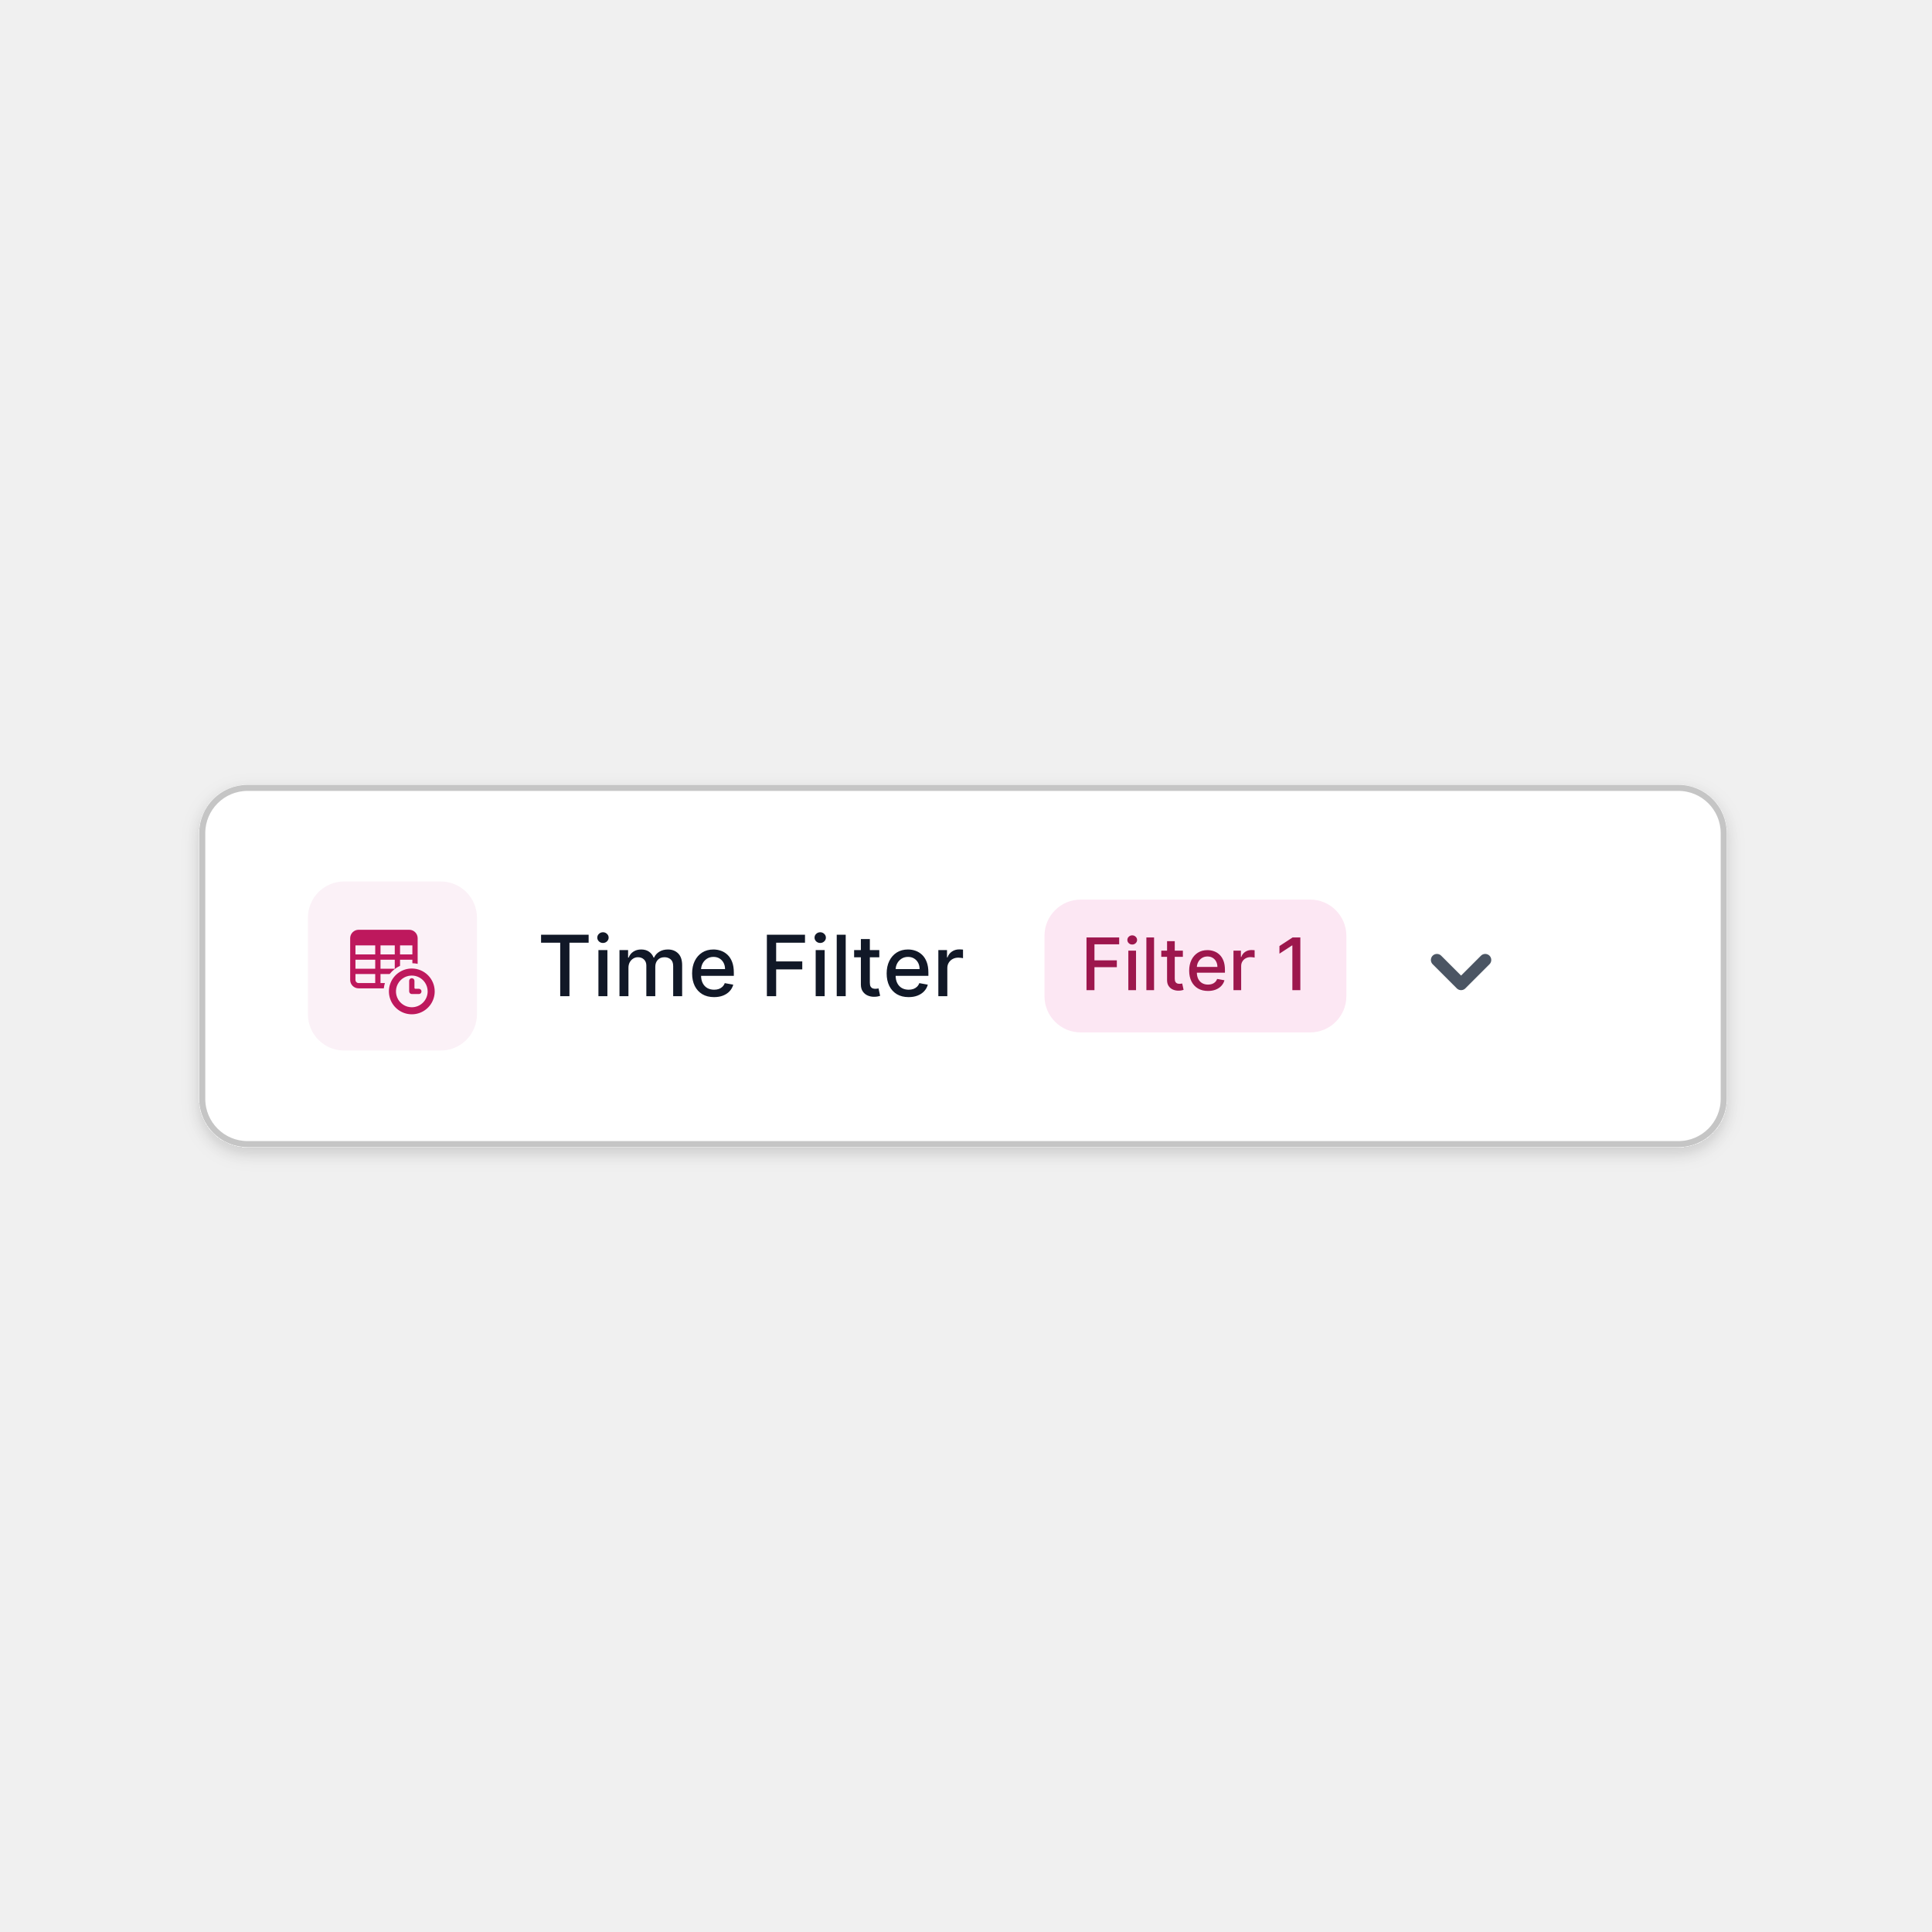
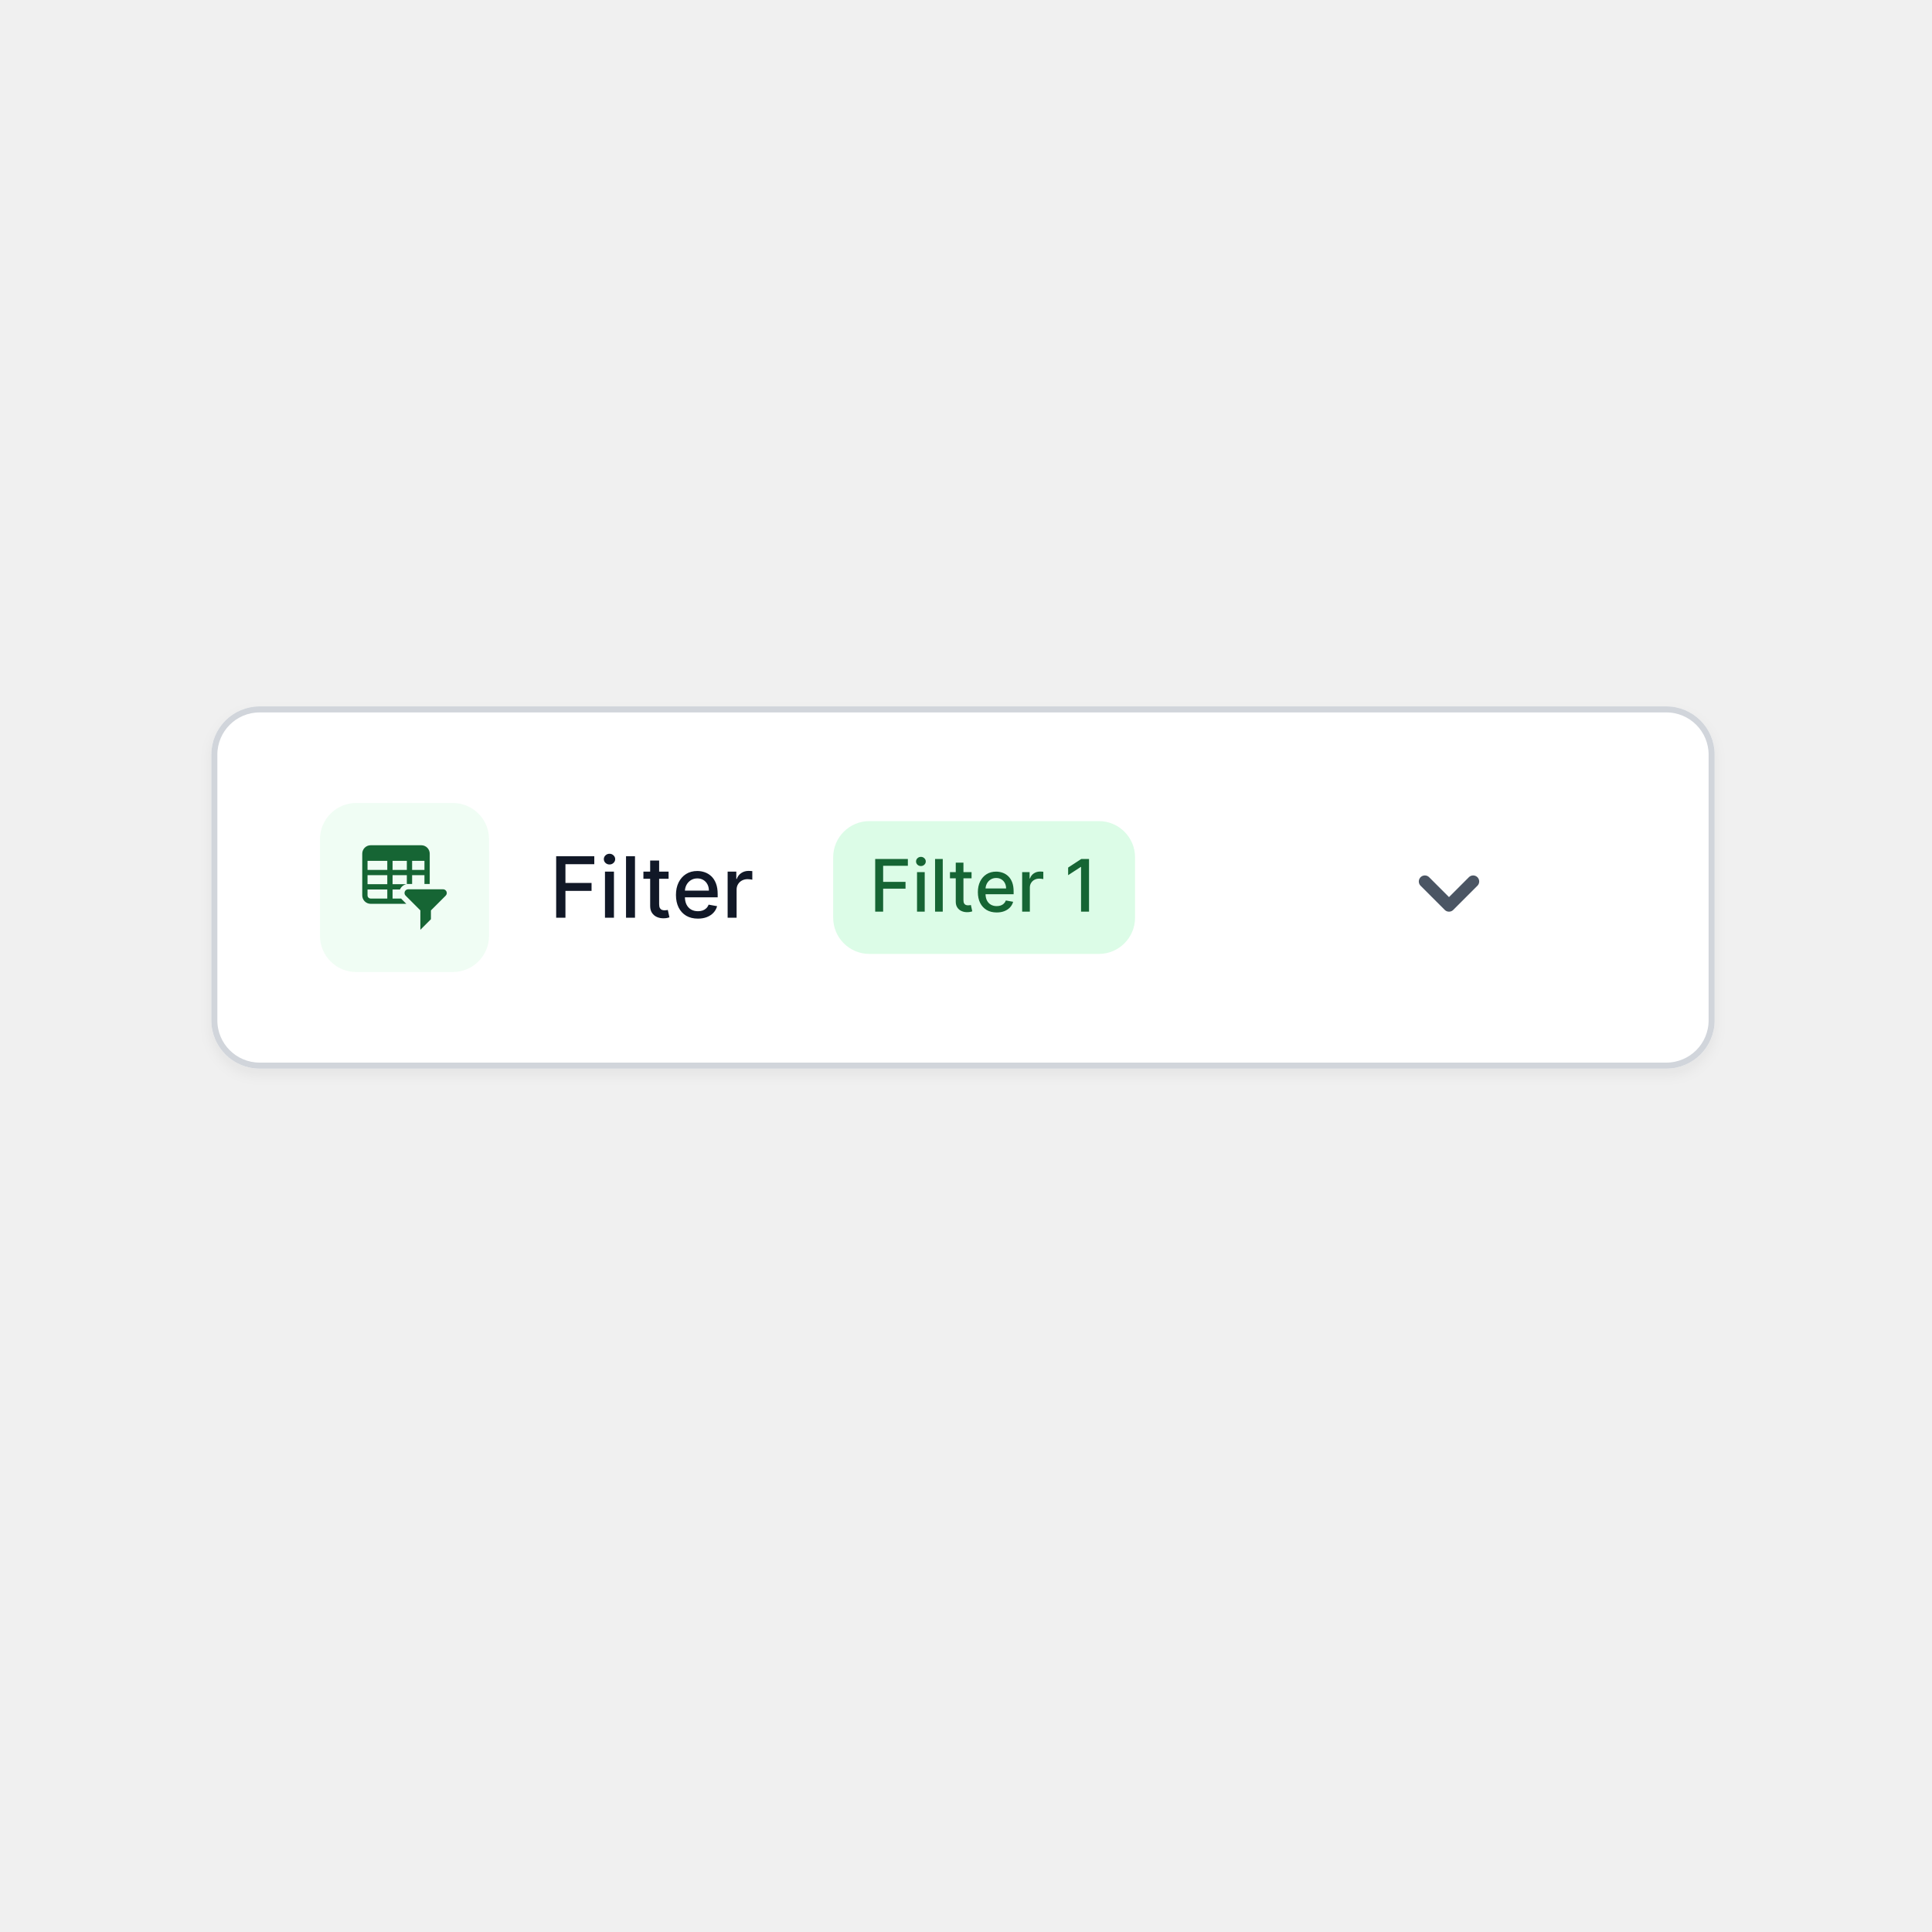
<svg xmlns="http://www.w3.org/2000/svg" width="320" height="320" viewBox="0 0 320 320" fill="none">
-   <g filter="url(#filter0_dd_2623_16077)">
-     <rect x="33" y="130" width="253" height="60" rx="8" fill="white" />
-     <rect x="33.5" y="130.5" width="252" height="59" rx="7.5" stroke="#C5C5C5" />
+   <g filter="url(#filter0_d_2623_16077)">
+     <rect x="35" y="117" width="249" height="60" rx="8" fill="white" />
+     <rect x="35.5" y="117.5" width="248" height="59" rx="7.5" stroke="#D1D5DB" />
  </g>
-   <path d="M238 159L242 163L246 159" stroke="#4B5563" stroke-width="2" stroke-linecap="round" stroke-linejoin="round" />
-   <rect x="51" y="146" width="28" height="28" rx="6" fill="#F8E8F2" fill-opacity="0.6" />
+   <path d="M236 146L240 150L244 146" stroke="#4B5563" stroke-width="2" stroke-linecap="round" stroke-linejoin="round" />
+   <rect x="53" y="133" width="28" height="28" rx="6" fill="#F0FDF4" />
  <g clip-path="url(#clip0_2623_16077)">
-     <path d="M63.752 162.826H63.023V161.327H64.539C64.998 160.745 65.588 160.28 66.26 159.967V158.958H68.302V159.542C68.596 159.547 68.889 159.581 69.177 159.641V155.394C69.177 155.025 69.031 154.672 68.77 154.41C68.51 154.149 68.157 154.002 67.788 154H59.394C59.024 154 58.67 154.147 58.408 154.408C58.147 154.67 58 155.024 58 155.394V162.312C58.002 162.681 58.149 163.034 58.41 163.295C58.672 163.555 59.025 163.701 59.394 163.701H63.571C63.601 163.404 63.661 163.11 63.752 162.826V162.826ZM66.26 156.584H68.302V158.083H66.26V156.584ZM63.023 156.584H65.385V158.083H63.023V156.584ZM63.023 158.958H65.385V160.452H63.023V158.958ZM62.148 162.826H59.394C59.258 162.826 59.126 162.772 59.029 162.676C58.932 162.58 58.877 162.449 58.875 162.312V161.327H62.148V162.826ZM62.148 160.452H58.875V158.958H62.148V160.452ZM62.148 158.083H58.875V156.584H62.148V158.083Z" fill="#BE185D" />
-     <path d="M68.208 160.417C67.458 160.417 66.725 160.639 66.102 161.056C65.478 161.472 64.992 162.064 64.705 162.757C64.418 163.45 64.343 164.213 64.49 164.948C64.636 165.684 64.997 166.359 65.527 166.889C66.058 167.42 66.733 167.781 67.469 167.927C68.204 168.073 68.966 167.998 69.659 167.711C70.352 167.424 70.944 166.938 71.361 166.315C71.778 165.691 72 164.958 72 164.208C71.999 163.203 71.599 162.24 70.888 161.529C70.177 160.818 69.213 160.418 68.208 160.417V160.417ZM68.208 166.833C67.689 166.833 67.182 166.679 66.75 166.391C66.318 166.102 65.982 165.693 65.783 165.213C65.585 164.733 65.532 164.205 65.634 163.696C65.735 163.187 65.985 162.719 66.352 162.352C66.719 161.985 67.187 161.735 67.696 161.634C68.205 161.532 68.733 161.584 69.213 161.783C69.692 161.982 70.103 162.318 70.391 162.75C70.679 163.182 70.833 163.689 70.833 164.208C70.832 164.904 70.555 165.571 70.063 166.063C69.571 166.555 68.904 166.832 68.208 166.833V166.833Z" fill="#BE185D" />
-     <path d="M69.375 163.771H68.792C68.753 163.771 68.716 163.755 68.689 163.728C68.661 163.701 68.646 163.664 68.646 163.625V162.458C68.646 162.342 68.6 162.231 68.518 162.149C68.436 162.067 68.324 162.021 68.208 162.021C68.092 162.021 67.981 162.067 67.899 162.149C67.817 162.231 67.771 162.342 67.771 162.458V164.208C67.772 164.324 67.819 164.434 67.901 164.516C67.982 164.598 68.093 164.644 68.208 164.646H69.375C69.491 164.646 69.602 164.6 69.684 164.518C69.766 164.436 69.812 164.324 69.812 164.208C69.812 164.092 69.766 163.981 69.684 163.899C69.602 163.817 69.491 163.771 69.375 163.771Z" fill="#BE185D" />
+     <path d="M71.375 152.25V150.792L73.819 148.347C73.906 148.261 73.965 148.151 73.989 148.031C74.013 147.911 74 147.786 73.953 147.673C73.907 147.56 73.827 147.464 73.725 147.396C73.624 147.328 73.504 147.292 73.382 147.292H67.618C67.496 147.292 67.376 147.328 67.275 147.396C67.173 147.464 67.093 147.56 67.046 147.673C67 147.786 66.987 147.911 67.011 148.031C67.035 148.151 67.094 148.261 67.181 148.347L69.625 150.792V154L71.375 152.25Z" fill="#166534" />
+     <path d="M66.562 148.966C66.517 148.923 66.476 148.877 66.44 148.826H65.022V147.327H66.248C66.341 147.108 66.485 146.915 66.667 146.763C66.85 146.611 67.066 146.504 67.297 146.452H65.022V144.958H67.385V146.417C67.463 146.411 67.541 146.411 67.618 146.417H68.26V144.958H70.302V146.417H71.177V141.394C71.177 141.025 71.031 140.672 70.77 140.41C70.51 140.149 70.157 140.002 69.788 140H61.394C61.024 140 60.67 140.147 60.408 140.408C60.147 140.67 60 141.024 60 141.394V148.312C60.002 148.681 60.149 149.034 60.41 149.295C60.672 149.555 61.025 149.701 61.394 149.701H67.297L66.562 148.966ZM68.26 142.584H70.302V144.083H68.26V142.584ZM65.022 142.584H67.385V144.083H65.022V142.584ZM64.147 148.826H61.394C61.258 148.826 61.126 148.772 61.029 148.676C60.932 148.58 60.877 148.449 60.875 148.312V147.327H64.147V148.826ZM64.147 146.452H60.875V144.958H64.147V146.452ZM64.147 144.083H60.875V142.584H64.147V144.083Z" fill="#166534" />
  </g>
-   <path d="M89.617 156.141V154.818H97.496V156.141H94.32V165H92.788V156.141H89.617ZM99.118 165V157.364H100.605V165H99.118ZM99.869 156.185C99.611 156.185 99.389 156.099 99.203 155.927C99.021 155.751 98.93 155.542 98.93 155.3C98.93 155.055 99.021 154.846 99.203 154.674C99.389 154.498 99.611 154.411 99.869 154.411C100.128 154.411 100.348 154.498 100.53 154.674C100.716 154.846 100.809 155.055 100.809 155.3C100.809 155.542 100.716 155.751 100.53 155.927C100.348 156.099 100.128 156.185 99.869 156.185ZM102.605 165V157.364H104.032V158.607H104.126C104.285 158.186 104.545 157.857 104.907 157.622C105.268 157.384 105.7 157.264 106.204 157.264C106.715 157.264 107.142 157.384 107.487 157.622C107.835 157.861 108.092 158.189 108.257 158.607H108.337C108.519 158.199 108.809 157.874 109.207 157.632C109.605 157.387 110.079 157.264 110.629 157.264C111.322 157.264 111.887 157.481 112.324 157.915C112.765 158.35 112.985 159.004 112.985 159.879V165H111.499V160.018C111.499 159.501 111.358 159.127 111.076 158.895C110.795 158.663 110.458 158.547 110.067 158.547C109.583 158.547 109.207 158.696 108.939 158.994C108.67 159.289 108.536 159.669 108.536 160.133V165H107.054V159.924C107.054 159.51 106.925 159.177 106.667 158.925C106.408 158.673 106.072 158.547 105.657 158.547C105.376 158.547 105.115 158.621 104.877 158.771C104.641 158.916 104.451 159.12 104.305 159.382C104.163 159.644 104.091 159.947 104.091 160.292V165H102.605ZM118.269 165.154C117.517 165.154 116.869 164.993 116.325 164.672C115.785 164.347 115.367 163.891 115.072 163.305C114.781 162.715 114.635 162.024 114.635 161.232C114.635 160.449 114.781 159.76 115.072 159.163C115.367 158.567 115.778 158.101 116.305 157.766C116.836 157.432 117.455 157.264 118.165 157.264C118.595 157.264 119.013 157.335 119.417 157.478C119.822 157.621 120.185 157.844 120.506 158.149C120.828 158.454 121.081 158.85 121.267 159.337C121.452 159.821 121.545 160.41 121.545 161.102V161.629H115.475V160.516H120.089C120.089 160.125 120.009 159.778 119.85 159.477C119.691 159.172 119.467 158.931 119.179 158.756C118.894 158.58 118.559 158.492 118.175 158.492C117.757 158.492 117.392 158.595 117.081 158.8C116.773 159.003 116.534 159.268 116.365 159.596C116.199 159.921 116.116 160.274 116.116 160.655V161.525C116.116 162.035 116.206 162.469 116.385 162.827C116.567 163.185 116.821 163.459 117.145 163.648C117.47 163.833 117.85 163.926 118.284 163.926C118.566 163.926 118.823 163.886 119.055 163.807C119.287 163.724 119.487 163.601 119.656 163.439C119.825 163.277 119.954 163.076 120.044 162.837L121.451 163.091C121.338 163.505 121.136 163.868 120.844 164.18C120.556 164.488 120.193 164.728 119.756 164.901C119.321 165.07 118.826 165.154 118.269 165.154ZM127.019 165V154.818H133.333V156.141H128.555V159.243H132.881V160.56H128.555V165H127.019ZM135.103 165V157.364H136.589V165H135.103ZM135.854 156.185C135.595 156.185 135.373 156.099 135.187 155.927C135.005 155.751 134.914 155.542 134.914 155.3C134.914 155.055 135.005 154.846 135.187 154.674C135.373 154.498 135.595 154.411 135.854 154.411C136.112 154.411 136.332 154.498 136.515 154.674C136.7 154.846 136.793 155.055 136.793 155.3C136.793 155.542 136.7 155.751 136.515 155.927C136.332 156.099 136.112 156.185 135.854 156.185ZM140.076 154.818V165H138.589V154.818H140.076ZM145.64 157.364V158.557H141.469V157.364H145.64ZM142.588 155.534H144.074V162.758C144.074 163.046 144.117 163.263 144.203 163.409C144.289 163.552 144.401 163.649 144.536 163.702C144.676 163.752 144.826 163.777 144.989 163.777C145.108 163.777 145.213 163.769 145.302 163.752C145.392 163.736 145.461 163.722 145.511 163.712L145.779 164.94C145.693 164.973 145.57 165.007 145.411 165.04C145.252 165.076 145.053 165.096 144.815 165.099C144.424 165.106 144.059 165.036 143.721 164.891C143.383 164.745 143.11 164.519 142.901 164.214C142.692 163.91 142.588 163.527 142.588 163.066V155.534ZM150.494 165.154C149.741 165.154 149.093 164.993 148.55 164.672C148.009 164.347 147.592 163.891 147.297 163.305C147.005 162.715 146.859 162.024 146.859 161.232C146.859 160.449 147.005 159.76 147.297 159.163C147.592 158.567 148.003 158.101 148.53 157.766C149.06 157.432 149.68 157.264 150.389 157.264C150.82 157.264 151.238 157.335 151.642 157.478C152.046 157.621 152.409 157.844 152.731 158.149C153.052 158.454 153.306 158.85 153.491 159.337C153.677 159.821 153.77 160.41 153.77 161.102V161.629H147.7V160.516H152.313C152.313 160.125 152.234 159.778 152.075 159.477C151.915 159.172 151.692 158.931 151.403 158.756C151.118 158.58 150.784 158.492 150.399 158.492C149.982 158.492 149.617 158.595 149.305 158.8C148.997 159.003 148.759 159.268 148.589 159.596C148.424 159.921 148.341 160.274 148.341 160.655V161.525C148.341 162.035 148.43 162.469 148.609 162.827C148.792 163.185 149.045 163.459 149.37 163.648C149.695 163.833 150.074 163.926 150.509 163.926C150.79 163.926 151.047 163.886 151.279 163.807C151.511 163.724 151.712 163.601 151.881 163.439C152.05 163.277 152.179 163.076 152.268 162.837L153.675 163.091C153.563 163.505 153.361 163.868 153.069 164.18C152.781 164.488 152.418 164.728 151.98 164.901C151.546 165.07 151.05 165.154 150.494 165.154ZM155.419 165V157.364H156.856V158.577H156.936C157.075 158.166 157.32 157.843 157.671 157.607C158.026 157.369 158.427 157.249 158.874 157.249C158.967 157.249 159.077 157.253 159.203 157.259C159.332 157.266 159.433 157.274 159.506 157.284V158.706C159.446 158.689 159.34 158.671 159.188 158.651C159.035 158.628 158.883 158.616 158.73 158.616C158.379 158.616 158.066 158.691 157.791 158.84C157.519 158.986 157.303 159.19 157.144 159.452C156.985 159.71 156.906 160.005 156.906 160.337V165H155.419Z" fill="#111827" />
-   <path d="M173 155C173 151.686 175.686 149 179 149H217C220.314 149 223 151.686 223 155V165C223 168.314 220.314 171 217 171H179C175.686 171 173 168.314 173 165V155Z" fill="#FCE7F3" />
-   <path d="M179.959 164V155.273H185.371V156.406H181.276V159.065H184.983V160.195H181.276V164H179.959ZM186.888 164V157.455H188.162V164H186.888ZM187.531 156.445C187.31 156.445 187.119 156.371 186.96 156.223C186.804 156.072 186.726 155.893 186.726 155.686C186.726 155.476 186.804 155.297 186.96 155.149C187.119 154.999 187.31 154.923 187.531 154.923C187.753 154.923 187.942 154.999 188.098 155.149C188.257 155.297 188.337 155.476 188.337 155.686C188.337 155.893 188.257 156.072 188.098 156.223C187.942 156.371 187.753 156.445 187.531 156.445ZM191.15 155.273V164H189.876V155.273H191.15ZM195.92 157.455V158.477H192.344V157.455H195.92ZM193.303 155.886H194.577V162.078C194.577 162.325 194.614 162.511 194.688 162.636C194.762 162.759 194.857 162.842 194.974 162.888C195.093 162.93 195.222 162.952 195.362 162.952C195.464 162.952 195.553 162.945 195.63 162.93C195.707 162.916 195.766 162.905 195.809 162.896L196.039 163.949C195.965 163.977 195.86 164.006 195.724 164.034C195.587 164.065 195.417 164.082 195.212 164.085C194.877 164.091 194.565 164.031 194.275 163.906C193.985 163.781 193.751 163.588 193.572 163.327C193.393 163.065 193.303 162.737 193.303 162.342V155.886ZM200.08 164.132C199.435 164.132 198.88 163.994 198.414 163.719C197.951 163.44 197.593 163.05 197.34 162.547C197.09 162.041 196.965 161.449 196.965 160.77C196.965 160.099 197.09 159.509 197.34 158.997C197.593 158.486 197.945 158.087 198.397 157.8C198.851 157.513 199.382 157.369 199.99 157.369C200.36 157.369 200.718 157.43 201.064 157.553C201.411 157.675 201.722 157.866 201.998 158.128C202.273 158.389 202.49 158.729 202.65 159.146C202.809 159.561 202.888 160.065 202.888 160.659V161.111H197.685V160.156H201.64C201.64 159.821 201.571 159.524 201.435 159.266C201.299 159.004 201.107 158.798 200.86 158.648C200.615 158.497 200.328 158.422 199.999 158.422C199.641 158.422 199.328 158.51 199.061 158.686C198.797 158.859 198.593 159.087 198.448 159.368C198.306 159.646 198.235 159.949 198.235 160.276V161.021C198.235 161.459 198.311 161.831 198.465 162.138C198.621 162.445 198.838 162.679 199.117 162.841C199.395 163 199.721 163.08 200.093 163.08C200.334 163.08 200.554 163.045 200.753 162.977C200.952 162.906 201.124 162.801 201.269 162.662C201.414 162.523 201.525 162.351 201.601 162.146L202.807 162.364C202.711 162.719 202.537 163.03 202.287 163.297C202.04 163.561 201.729 163.767 201.354 163.915C200.982 164.06 200.557 164.132 200.08 164.132ZM204.302 164V157.455H205.533V158.494H205.602C205.721 158.142 205.931 157.865 206.232 157.663C206.536 157.459 206.88 157.357 207.263 157.357C207.343 157.357 207.437 157.359 207.545 157.365C207.656 157.371 207.742 157.378 207.805 157.386V158.605C207.754 158.591 207.663 158.575 207.532 158.558C207.401 158.538 207.271 158.528 207.14 158.528C206.839 158.528 206.57 158.592 206.335 158.72C206.102 158.845 205.917 159.02 205.781 159.244C205.644 159.466 205.576 159.719 205.576 160.003V164H204.302ZM215.377 155.273V164H214.056V156.594H214.005L211.917 157.957V156.696L214.094 155.273H215.377Z" fill="#9D174D" />
+   <path d="M92.119 152V141.818H98.433V143.141H93.655V146.243H97.98V147.56H93.655V152H92.119ZM100.202 152V144.364H101.689V152H100.202ZM100.953 143.185C100.695 143.185 100.473 143.099 100.287 142.927C100.105 142.751 100.013 142.542 100.013 142.3C100.013 142.055 100.105 141.846 100.287 141.674C100.473 141.498 100.695 141.411 100.953 141.411C101.212 141.411 101.432 141.498 101.614 141.674C101.8 141.846 101.893 142.055 101.893 142.3C101.893 142.542 101.8 142.751 101.614 142.927C101.432 143.099 101.212 143.185 100.953 143.185ZM105.175 141.818V152H103.689V141.818H105.175ZM110.74 144.364V145.557H106.569V144.364H110.74ZM107.687 142.534H109.174V149.758C109.174 150.046 109.217 150.263 109.303 150.409C109.389 150.552 109.5 150.649 109.636 150.702C109.775 150.752 109.926 150.777 110.088 150.777C110.208 150.777 110.312 150.769 110.402 150.752C110.491 150.736 110.561 150.722 110.61 150.712L110.879 151.94C110.793 151.973 110.67 152.007 110.511 152.04C110.352 152.076 110.153 152.096 109.914 152.099C109.523 152.106 109.159 152.036 108.821 151.891C108.483 151.745 108.209 151.519 108 151.214C107.792 150.91 107.687 150.527 107.687 150.066V142.534ZM115.593 152.154C114.841 152.154 114.193 151.993 113.649 151.672C113.109 151.347 112.691 150.891 112.396 150.305C112.105 149.715 111.959 149.024 111.959 148.232C111.959 147.449 112.105 146.76 112.396 146.163C112.691 145.567 113.102 145.101 113.629 144.766C114.16 144.432 114.78 144.264 115.489 144.264C115.92 144.264 116.337 144.335 116.742 144.478C117.146 144.621 117.509 144.844 117.83 145.149C118.152 145.454 118.405 145.85 118.591 146.337C118.777 146.821 118.869 147.41 118.869 148.102V148.629H112.799V147.516H117.413C117.413 147.125 117.333 146.778 117.174 146.477C117.015 146.172 116.791 145.931 116.503 145.756C116.218 145.58 115.883 145.492 115.499 145.492C115.081 145.492 114.717 145.595 114.405 145.8C114.097 146.003 113.858 146.268 113.689 146.596C113.523 146.921 113.441 147.274 113.441 147.655V148.525C113.441 149.035 113.53 149.469 113.709 149.827C113.891 150.185 114.145 150.459 114.47 150.648C114.794 150.833 115.174 150.926 115.608 150.926C115.89 150.926 116.147 150.886 116.379 150.807C116.611 150.724 116.811 150.601 116.98 150.439C117.149 150.277 117.279 150.076 117.368 149.837L118.775 150.091C118.662 150.505 118.46 150.868 118.169 151.18C117.88 151.488 117.517 151.728 117.08 151.901C116.646 152.07 116.15 152.154 115.593 152.154ZM120.519 152V144.364H121.956V145.577H122.035C122.174 145.166 122.42 144.843 122.771 144.607C123.126 144.369 123.527 144.249 123.974 144.249C124.067 144.249 124.176 144.253 124.302 144.259C124.431 144.266 124.533 144.274 124.605 144.284V145.706C124.546 145.689 124.44 145.671 124.287 145.651C124.135 145.628 123.982 145.616 123.83 145.616C123.479 145.616 123.165 145.691 122.89 145.84C122.618 145.986 122.403 146.19 122.244 146.452C122.085 146.71 122.005 147.005 122.005 147.337V152H120.519Z" fill="#111827" />
+   <path d="M138 142C138 138.686 140.686 136 144 136H182C185.314 136 188 138.686 188 142V152C188 155.314 185.314 158 182 158H144C140.686 158 138 155.314 138 152V142Z" fill="#DCFCE7" />
+   <path d="M144.959 151V142.273H150.371V143.406H146.276V146.065H149.983V147.195H146.276V151H144.959ZM151.888 151V144.455H153.162V151H151.888ZM152.531 143.445C152.31 143.445 152.119 143.371 151.96 143.223C151.804 143.072 151.726 142.893 151.726 142.686C151.726 142.476 151.804 142.297 151.96 142.149C152.119 141.999 152.31 141.923 152.531 141.923C152.753 141.923 152.942 141.999 153.098 142.149C153.257 142.297 153.337 142.476 153.337 142.686C153.337 142.893 153.257 143.072 153.098 143.223C152.942 143.371 152.753 143.445 152.531 143.445ZM156.15 142.273V151H154.876V142.273H156.15ZM160.92 144.455V145.477H157.344V144.455H160.92ZM158.303 142.886H159.577V149.078C159.577 149.325 159.614 149.511 159.688 149.636C159.762 149.759 159.857 149.842 159.974 149.888C160.093 149.93 160.222 149.952 160.362 149.952C160.464 149.952 160.553 149.945 160.63 149.93C160.707 149.916 160.766 149.905 160.809 149.896L161.039 150.949C160.965 150.977 160.86 151.006 160.724 151.034C160.587 151.065 160.417 151.082 160.212 151.085C159.877 151.091 159.565 151.031 159.275 150.906C158.985 150.781 158.751 150.588 158.572 150.327C158.393 150.065 158.303 149.737 158.303 149.342V142.886ZM165.08 151.132C164.435 151.132 163.88 150.994 163.414 150.719C162.951 150.44 162.593 150.05 162.34 149.547C162.09 149.041 161.965 148.449 161.965 147.77C161.965 147.099 162.09 146.509 162.34 145.997C162.593 145.486 162.945 145.087 163.397 144.8C163.851 144.513 164.382 144.369 164.99 144.369C165.36 144.369 165.718 144.43 166.064 144.553C166.411 144.675 166.722 144.866 166.998 145.128C167.273 145.389 167.49 145.729 167.65 146.146C167.809 146.561 167.888 147.065 167.888 147.659V148.111H162.685V147.156H166.64C166.64 146.821 166.571 146.524 166.435 146.266C166.299 146.004 166.107 145.798 165.86 145.648C165.615 145.497 165.328 145.422 164.999 145.422C164.641 145.422 164.328 145.51 164.061 145.686C163.797 145.859 163.593 146.087 163.448 146.368C163.306 146.646 163.235 146.949 163.235 147.276V148.021C163.235 148.459 163.311 148.831 163.465 149.138C163.621 149.445 163.838 149.679 164.117 149.841C164.395 150 164.721 150.08 165.093 150.08C165.334 150.08 165.554 150.045 165.753 149.977C165.952 149.906 166.124 149.801 166.269 149.662C166.414 149.523 166.525 149.351 166.601 149.146L167.807 149.364C167.711 149.719 167.537 150.03 167.287 150.297C167.04 150.561 166.729 150.767 166.354 150.915C165.982 151.06 165.557 151.132 165.08 151.132ZM169.302 151V144.455H170.533V145.494H170.602C170.721 145.142 170.931 144.865 171.232 144.663C171.536 144.459 171.88 144.357 172.263 144.357C172.343 144.357 172.437 144.359 172.545 144.365C172.656 144.371 172.742 144.378 172.805 144.386V145.605C172.754 145.591 172.663 145.575 172.532 145.558C172.401 145.538 172.271 145.528 172.14 145.528C171.839 145.528 171.57 145.592 171.335 145.72C171.102 145.845 170.917 146.02 170.781 146.244C170.644 146.466 170.576 146.719 170.576 147.003V151H169.302ZM180.377 142.273V151H179.056V143.594H179.005L176.917 144.957V143.696L179.094 142.273H180.377Z" fill="#166534" />
  <defs>
-     <filter id="filter0_dd_2623_16077" x="30" y="128" width="259" height="66" filterUnits="userSpaceOnUse" color-interpolation-filters="sRGB">
+     <filter id="filter0_d_2623_16077" x="33" y="116" width="253" height="64" filterUnits="userSpaceOnUse" color-interpolation-filters="sRGB">
      <feFlood flood-opacity="0" result="BackgroundImageFix" />
      <feColorMatrix in="SourceAlpha" type="matrix" values="0 0 0 0 0 0 0 0 0 0 0 0 0 0 0 0 0 0 127 0" result="hardAlpha" />
      <feOffset dy="1" />
      <feGaussianBlur stdDeviation="1" />
-       <feComposite in2="hardAlpha" operator="out" />
-       <feColorMatrix type="matrix" values="0 0 0 0 0 0 0 0 0 0 0 0 0 0 0 0 0 0 0.06 0" />
+       <feColorMatrix type="matrix" values="0 0 0 0 0 0 0 0 0 0 0 0 0 0 0 0 0 0 0.05 0" />
      <feBlend mode="normal" in2="BackgroundImageFix" result="effect1_dropShadow_2623_16077" />
-       <feColorMatrix in="SourceAlpha" type="matrix" values="0 0 0 0 0 0 0 0 0 0 0 0 0 0 0 0 0 0 127 0" result="hardAlpha" />
-       <feOffset dy="1" />
-       <feGaussianBlur stdDeviation="1.5" />
-       <feComposite in2="hardAlpha" operator="out" />
-       <feColorMatrix type="matrix" values="0 0 0 0 0 0 0 0 0 0 0 0 0 0 0 0 0 0 0.1 0" />
-       <feBlend mode="normal" in2="effect1_dropShadow_2623_16077" result="effect2_dropShadow_2623_16077" />
-       <feBlend mode="normal" in="SourceGraphic" in2="effect2_dropShadow_2623_16077" result="shape" />
+       <feBlend mode="normal" in="SourceGraphic" in2="effect1_dropShadow_2623_16077" result="shape" />
    </filter>
    <clipPath id="clip0_2623_16077">
-       <rect width="14" height="14" fill="white" transform="translate(58 154)" />
+       <rect width="14" height="14" fill="white" transform="translate(60 140)" />
    </clipPath>
  </defs>
</svg>
